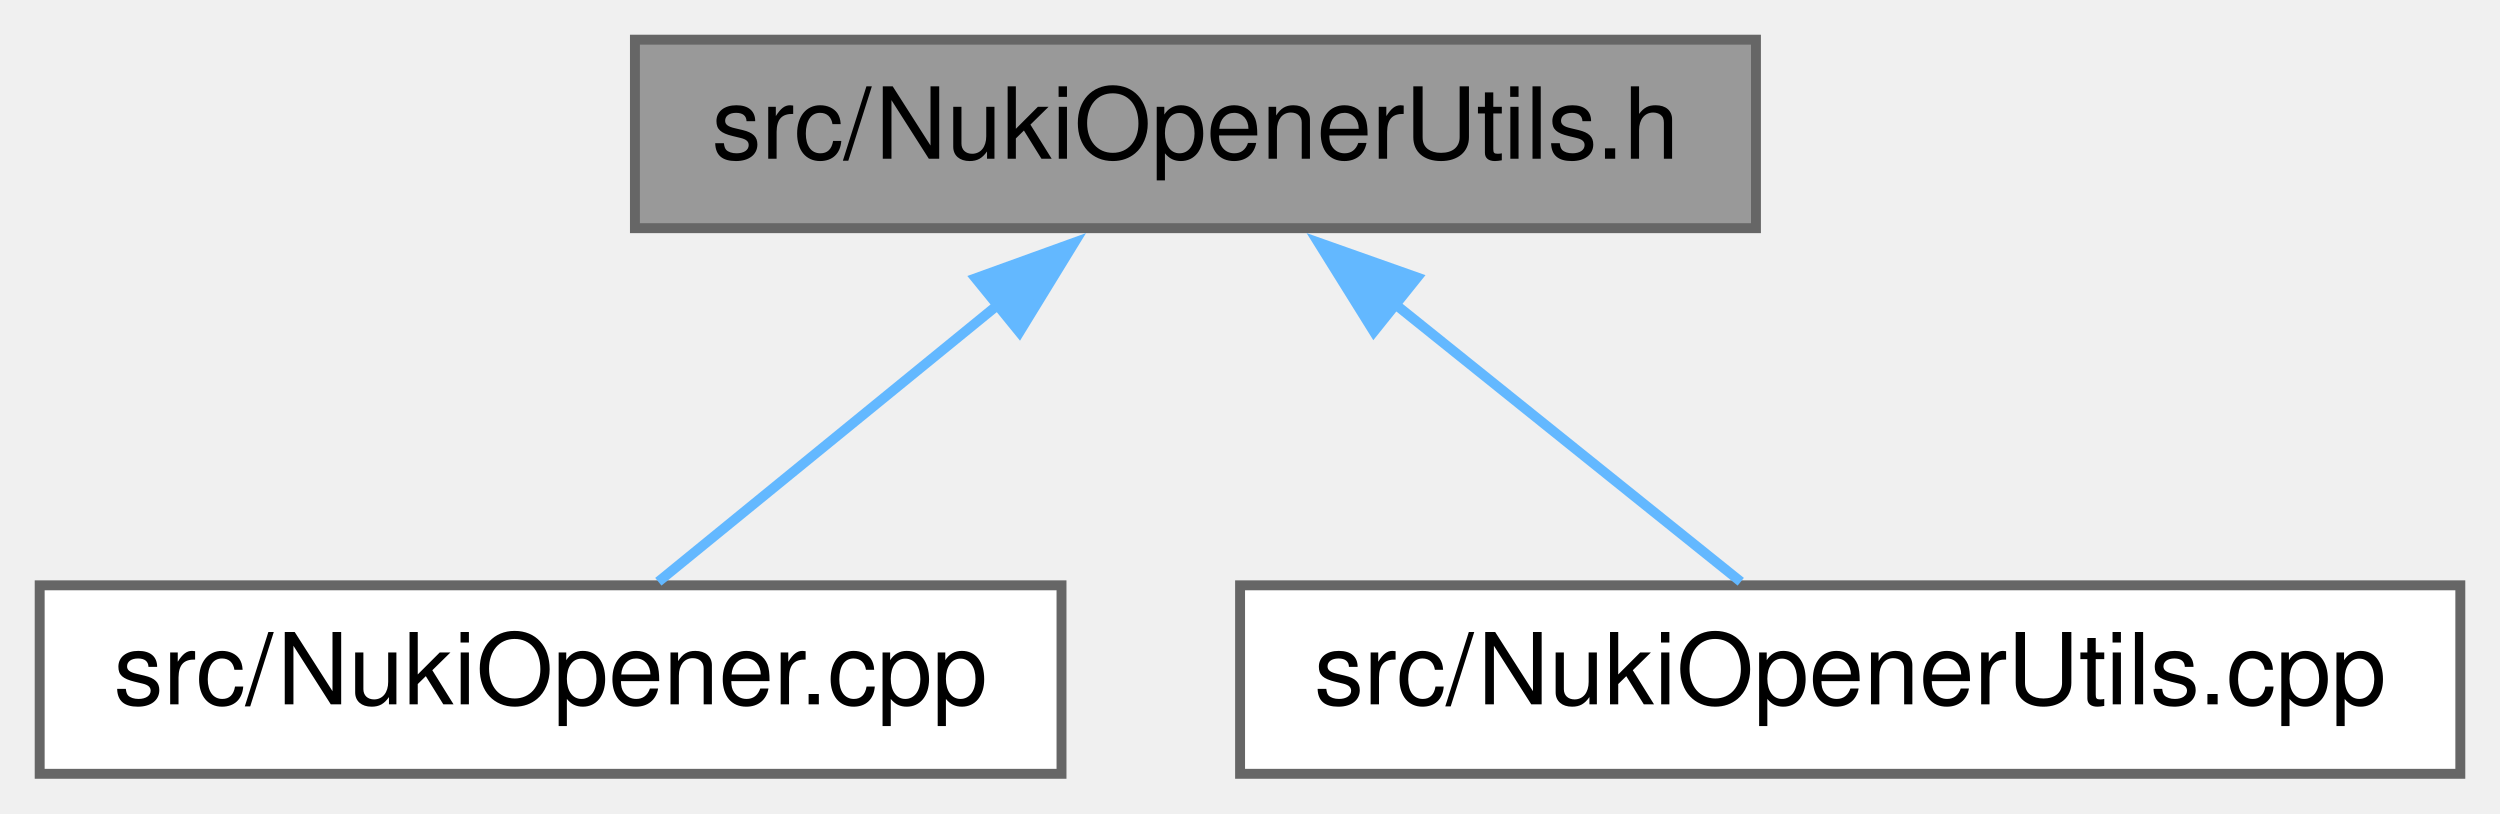
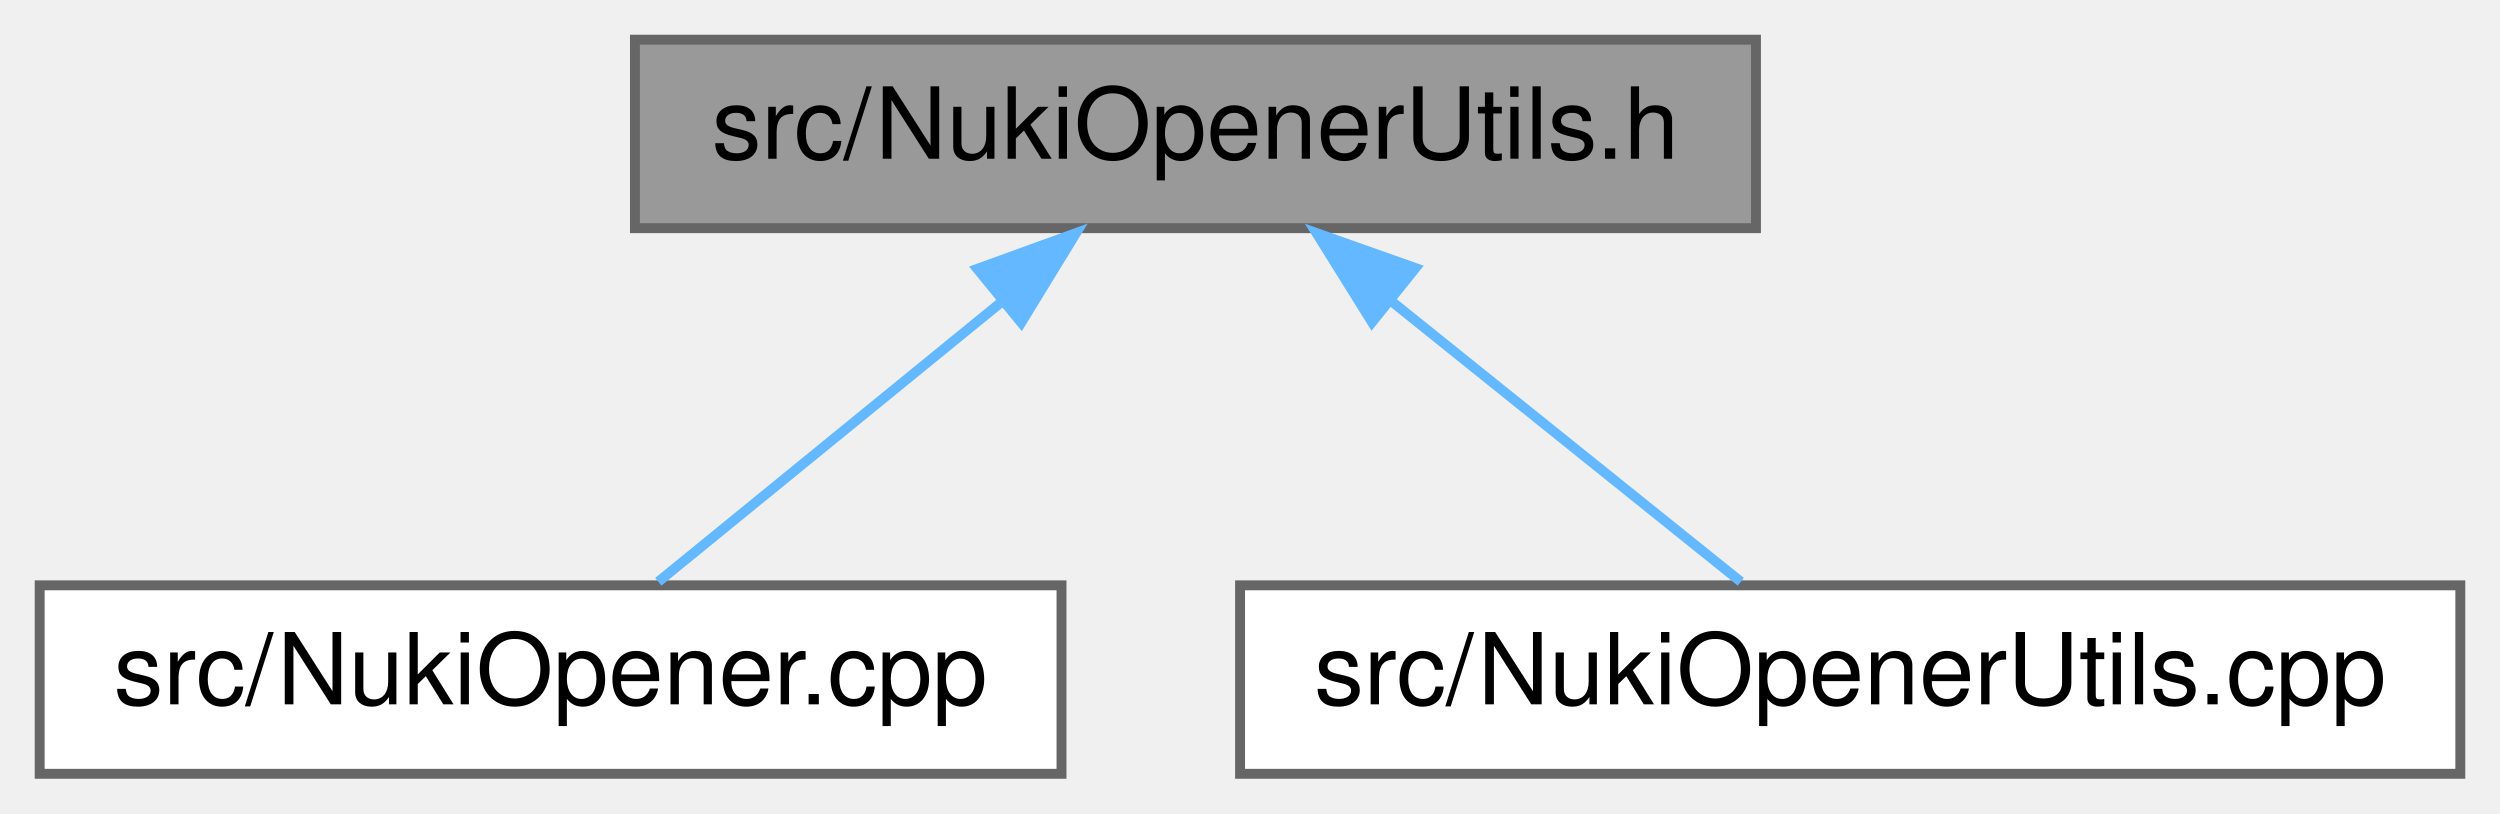
<svg xmlns="http://www.w3.org/2000/svg" xmlns:xlink="http://www.w3.org/1999/xlink" width="252pt" height="82pt" viewBox="0.00 0.00 252.00 82.00">
  <g id="graph0" class="graph" transform="scale(1 1) rotate(0) translate(4 78)">
    <g id="node1" class="node">
      <g id="a_node1">
        <a xlink:title=" ">
          <polygon fill="#999999" stroke="#666666" points="173,-74 60,-74 60,-55 173,-55 173,-74" />
          <text text-anchor="middle" x="116.5" y="-62" font-family="Helvetica,sans-Serif" font-size="10.00">src/NukiOpenerUtils.h</text>
        </a>
      </g>
    </g>
    <g id="node2" class="node">
      <g id="a_node2">
        <a xlink:href="_nuki_opener_8cpp.html" target="_top" xlink:title=" ">
          <polygon fill="white" stroke="#666666" points="103,-19 0,-19 0,0 103,0 103,-19" />
          <text text-anchor="middle" x="51.5" y="-7" font-family="Helvetica,sans-Serif" font-size="10.00">src/NukiOpener.cpp</text>
        </a>
      </g>
    </g>
    <g id="edge1" class="edge">
-       <path fill="none" stroke="#63b8ff" d="M96.71,-47.37C85.42,-38.16 71.71,-26.98 62.36,-19.36" />
-       <polygon fill="#63b8ff" stroke="#63b8ff" points="94.34,-49.95 104.3,-53.55 98.76,-44.52 94.34,-49.95" />
+       <path fill="none" stroke="#63b8ff" d="M97.05,-47.64C85.7,-38.39 71.8,-27.05 62.36,-19.36" />
+       <polygon fill="#63b8ff" stroke="#63b8ff" points="94.51,-50.9 104.47,-54.51 98.94,-45.48 94.51,-50.9" />
    </g>
    <g id="node3" class="node">
      <g id="a_node3">
        <a xlink:href="_nuki_opener_utils_8cpp.html" target="_top" xlink:title=" ">
          <polygon fill="white" stroke="#666666" points="244,-19 121,-19 121,0 244,0 244,-19" />
          <text text-anchor="middle" x="182.5" y="-7" font-family="Helvetica,sans-Serif" font-size="10.00">src/NukiOpenerUtils.cpp</text>
        </a>
      </g>
    </g>
    <g id="edge2" class="edge">
-       <path fill="none" stroke="#63b8ff" d="M136.59,-47.37C148.05,-38.16 161.98,-26.98 171.47,-19.36" />
-       <polygon fill="#63b8ff" stroke="#63b8ff" points="134.48,-44.57 128.88,-53.56 138.86,-50.03 134.48,-44.57" />
+       <path fill="none" stroke="#63b8ff" d="M136.25,-47.64C147.77,-38.39 161.89,-27.05 171.47,-19.36" />
+       <polygon fill="#63b8ff" stroke="#63b8ff" points="134.3,-45.52 128.7,-54.51 138.68,-50.98 134.3,-45.52" />
    </g>
  </g>
</svg>
